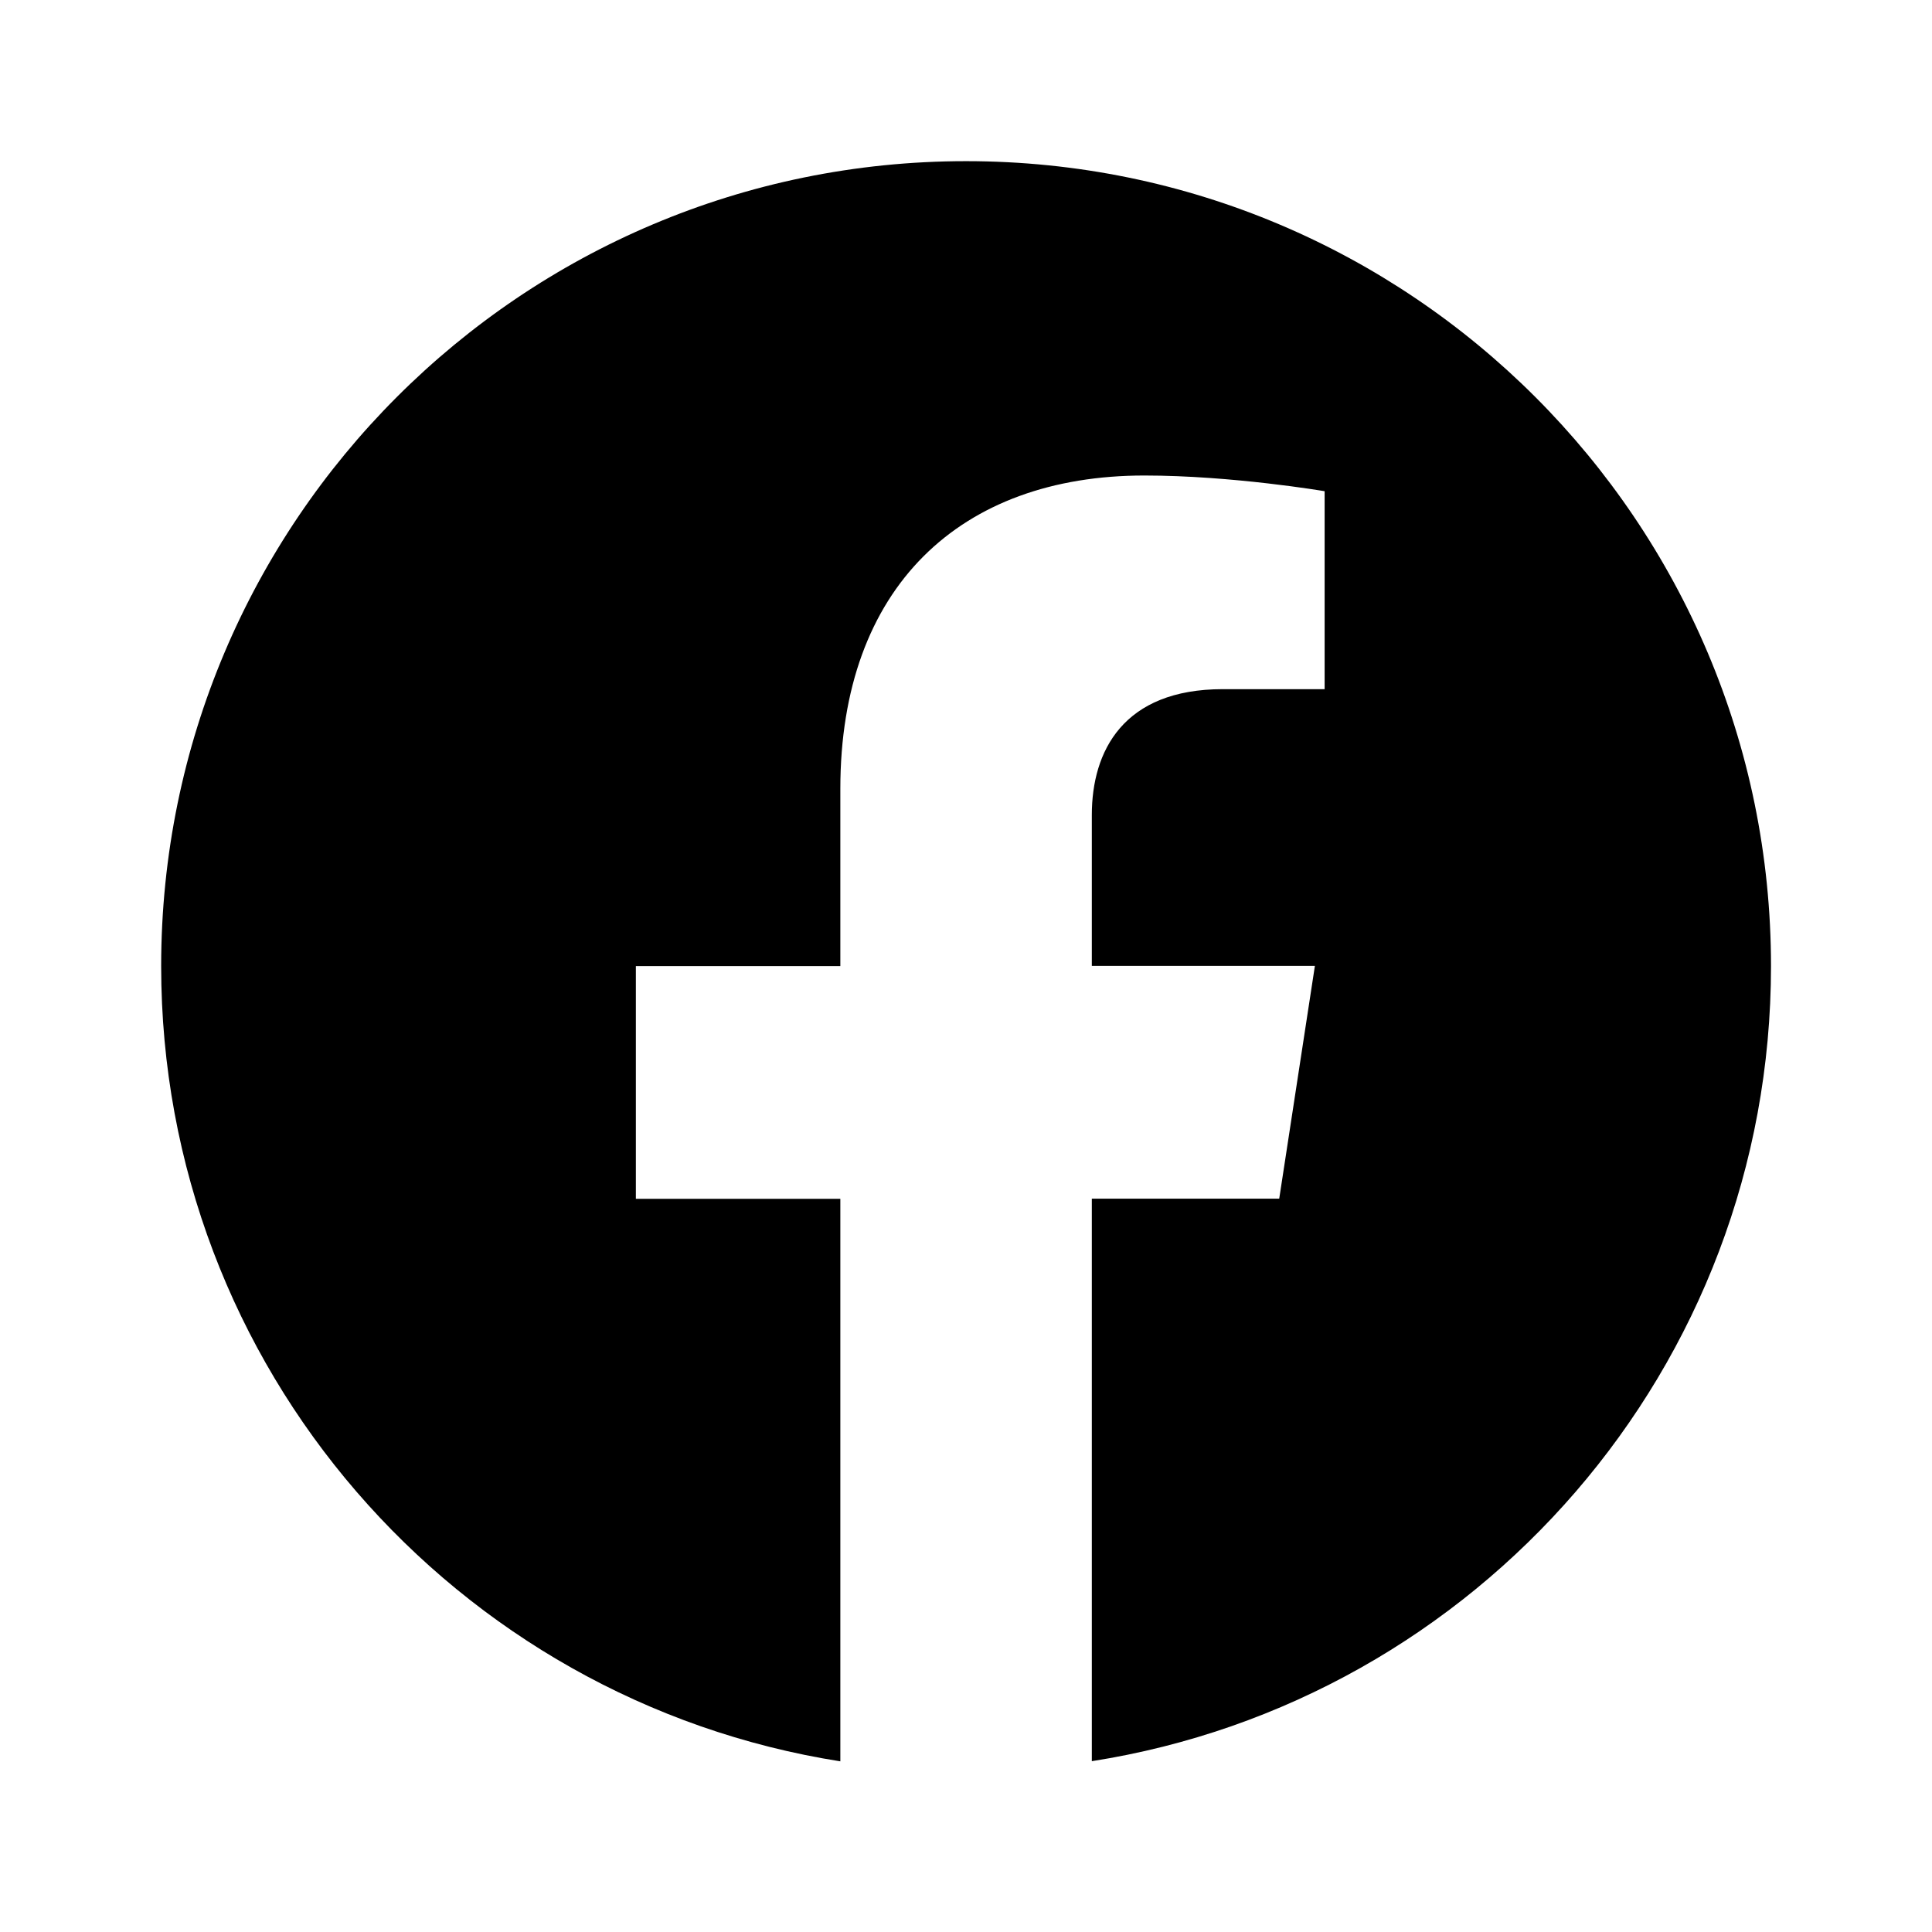
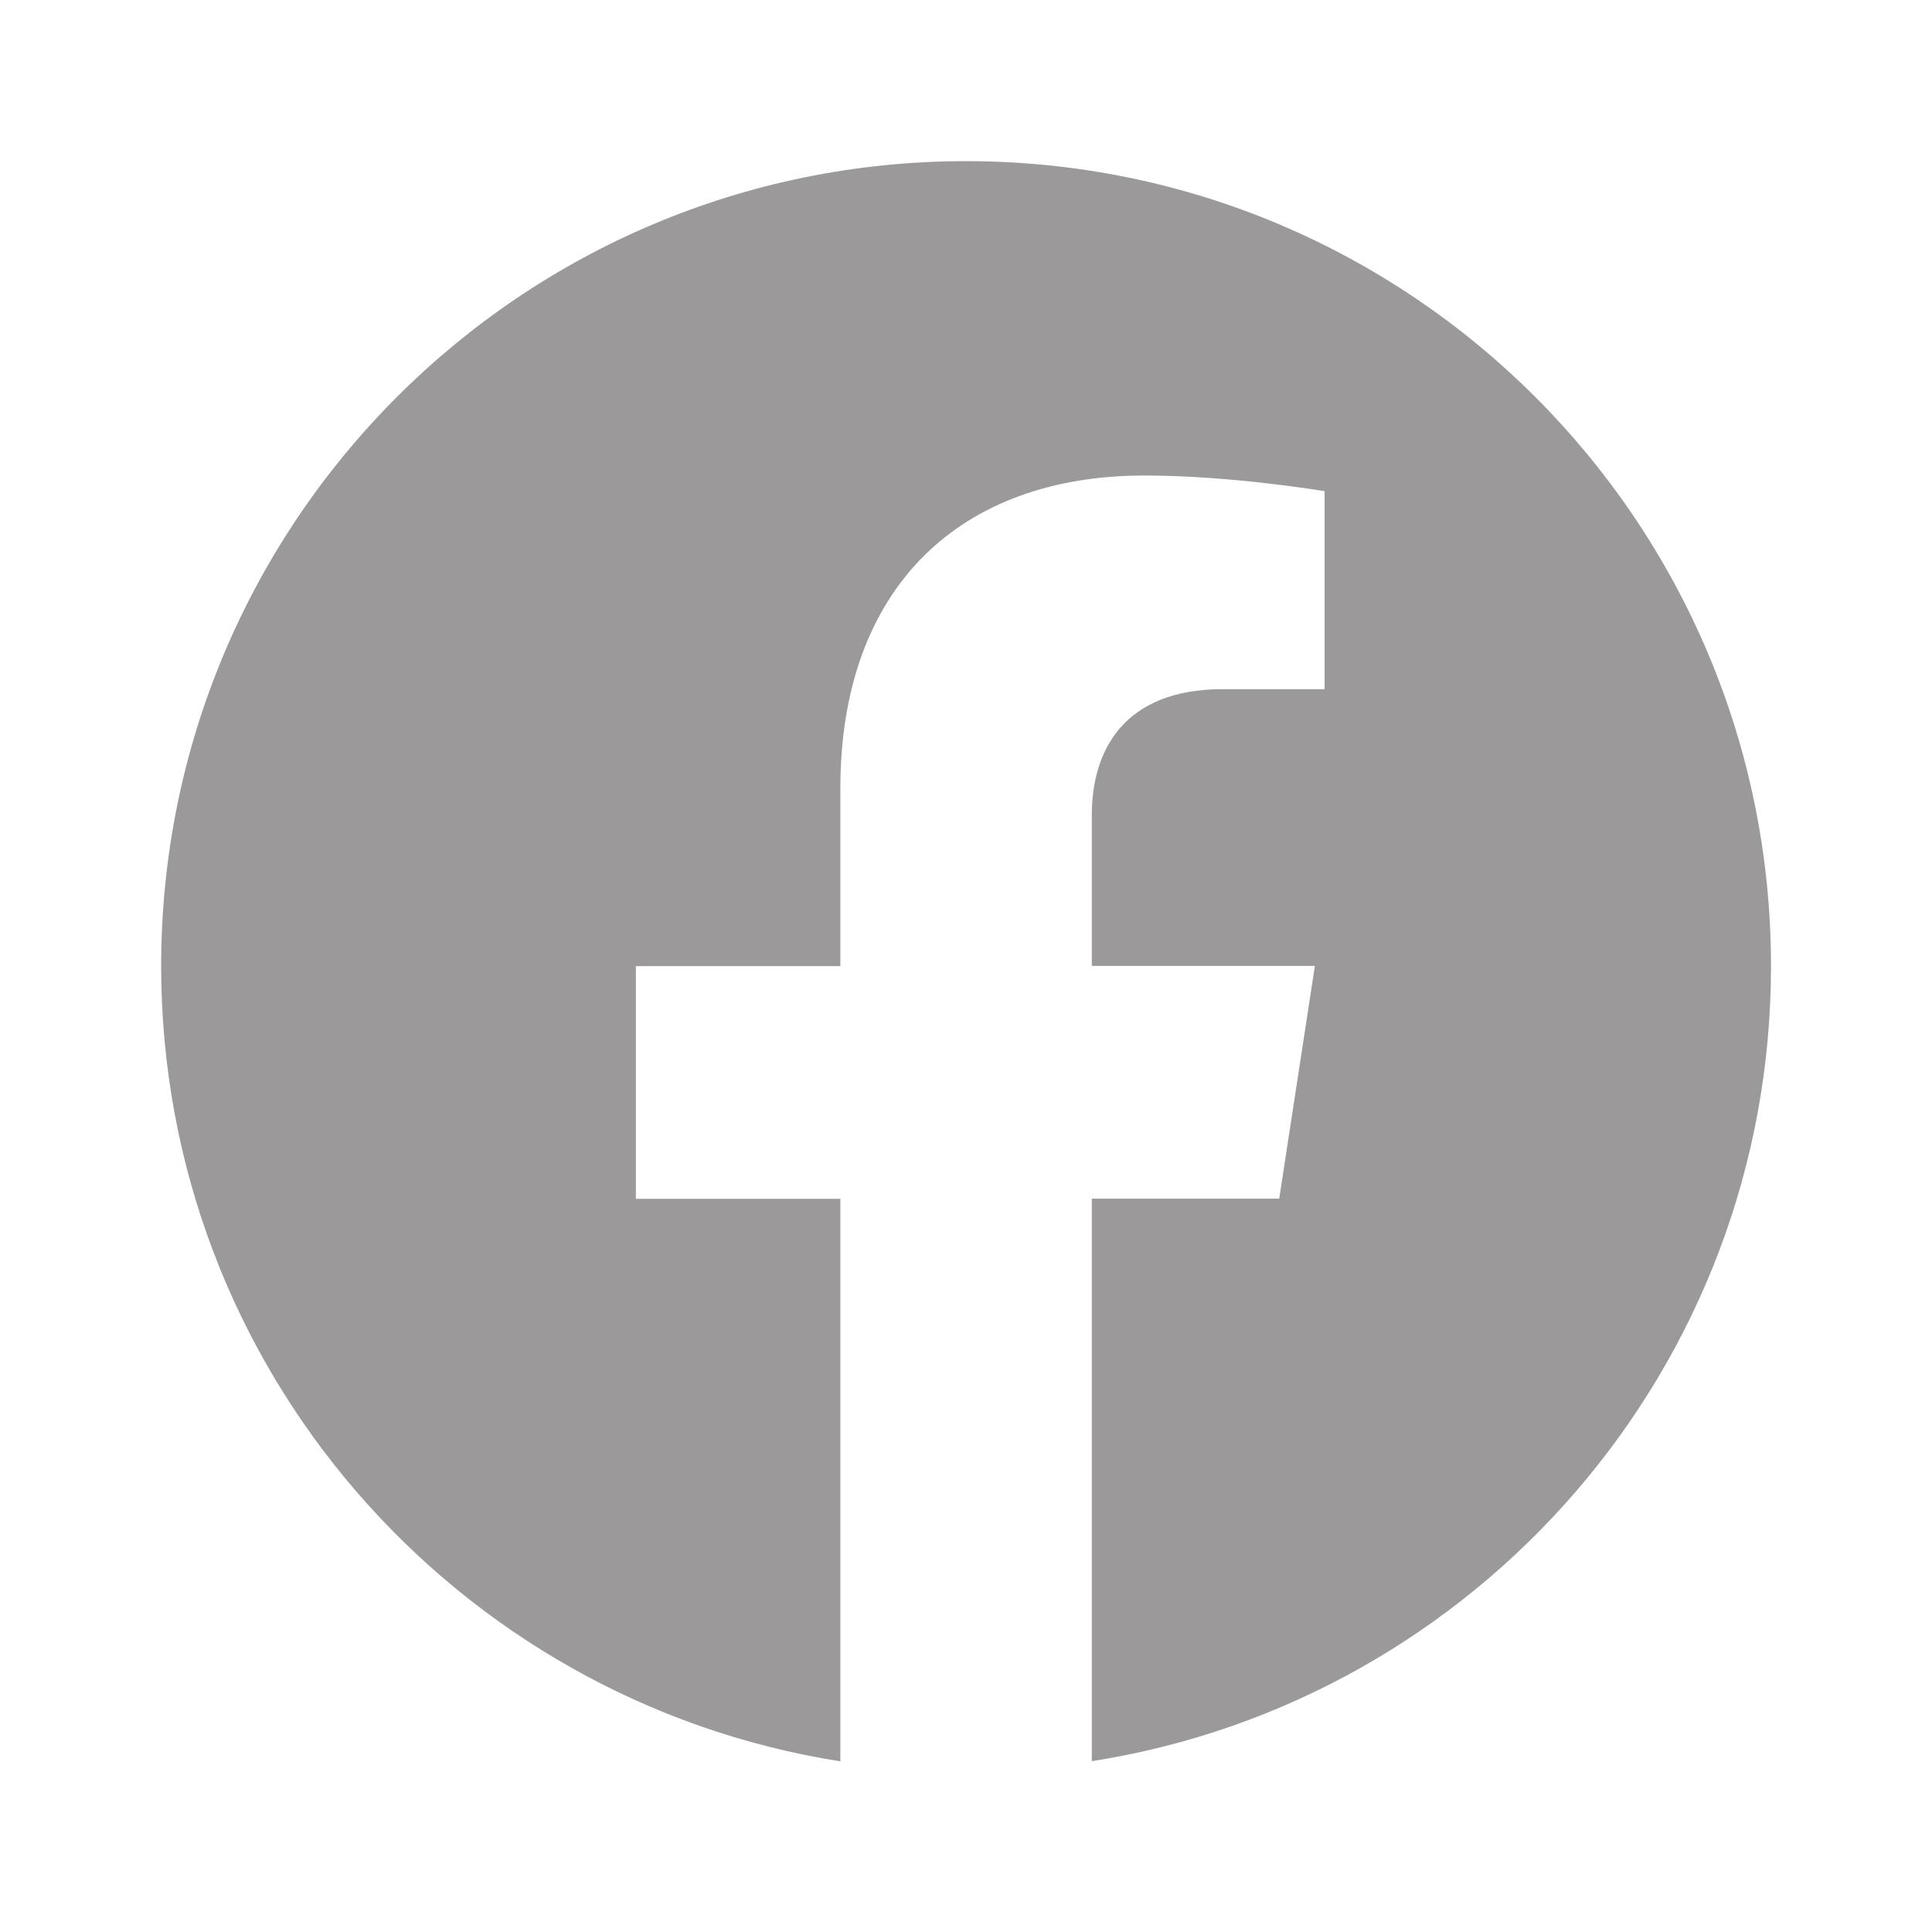
- <svg xmlns="http://www.w3.org/2000/svg" fill="#000000" width="800px" height="800px" viewBox="0 0 24 24">
-   <path d="M12.001 2.002c-5.522 0-9.999 4.477-9.999 9.999 0 4.99 3.656 9.126 8.437 9.879v-6.988h-2.54v-2.891h2.54V9.798c0-2.508 1.493-3.891 3.776-3.891 1.094 0 2.24.195 2.24.195v2.459h-1.264c-1.24 0-1.628.772-1.628 1.563v1.875h2.771l-.443 2.891h-2.328v6.988C18.344 21.129 22 16.992 22 12.001c0-5.522-4.477-9.999-9.999-9.999z" />
+ <svg xmlns="http://www.w3.org/2000/svg" fill="#9b9999" width="800px" height="800px" viewBox="0 0 24 24">
+   <path d="M12.001 2.002c-5.522 0-9.999 4.477-9.999 9.999 0 4.99 3.656 9.126 8.437 9.879v-6.988h-2.54v-2.891h2.54V9.798c0-2.508 1.493-3.891 3.776-3.891 1.094 0 2.24.195 2.24.195v2.459h-1.264c-1.24 0-1.628.772-1.628 1.563v1.875h2.771l-.443 2.891h-2.328v6.988C18.344 21.129 22 16.992 22 12.001c0-5.522-4.477-9.999-9.999-9.999z" fill="#9b9999" />
</svg>
